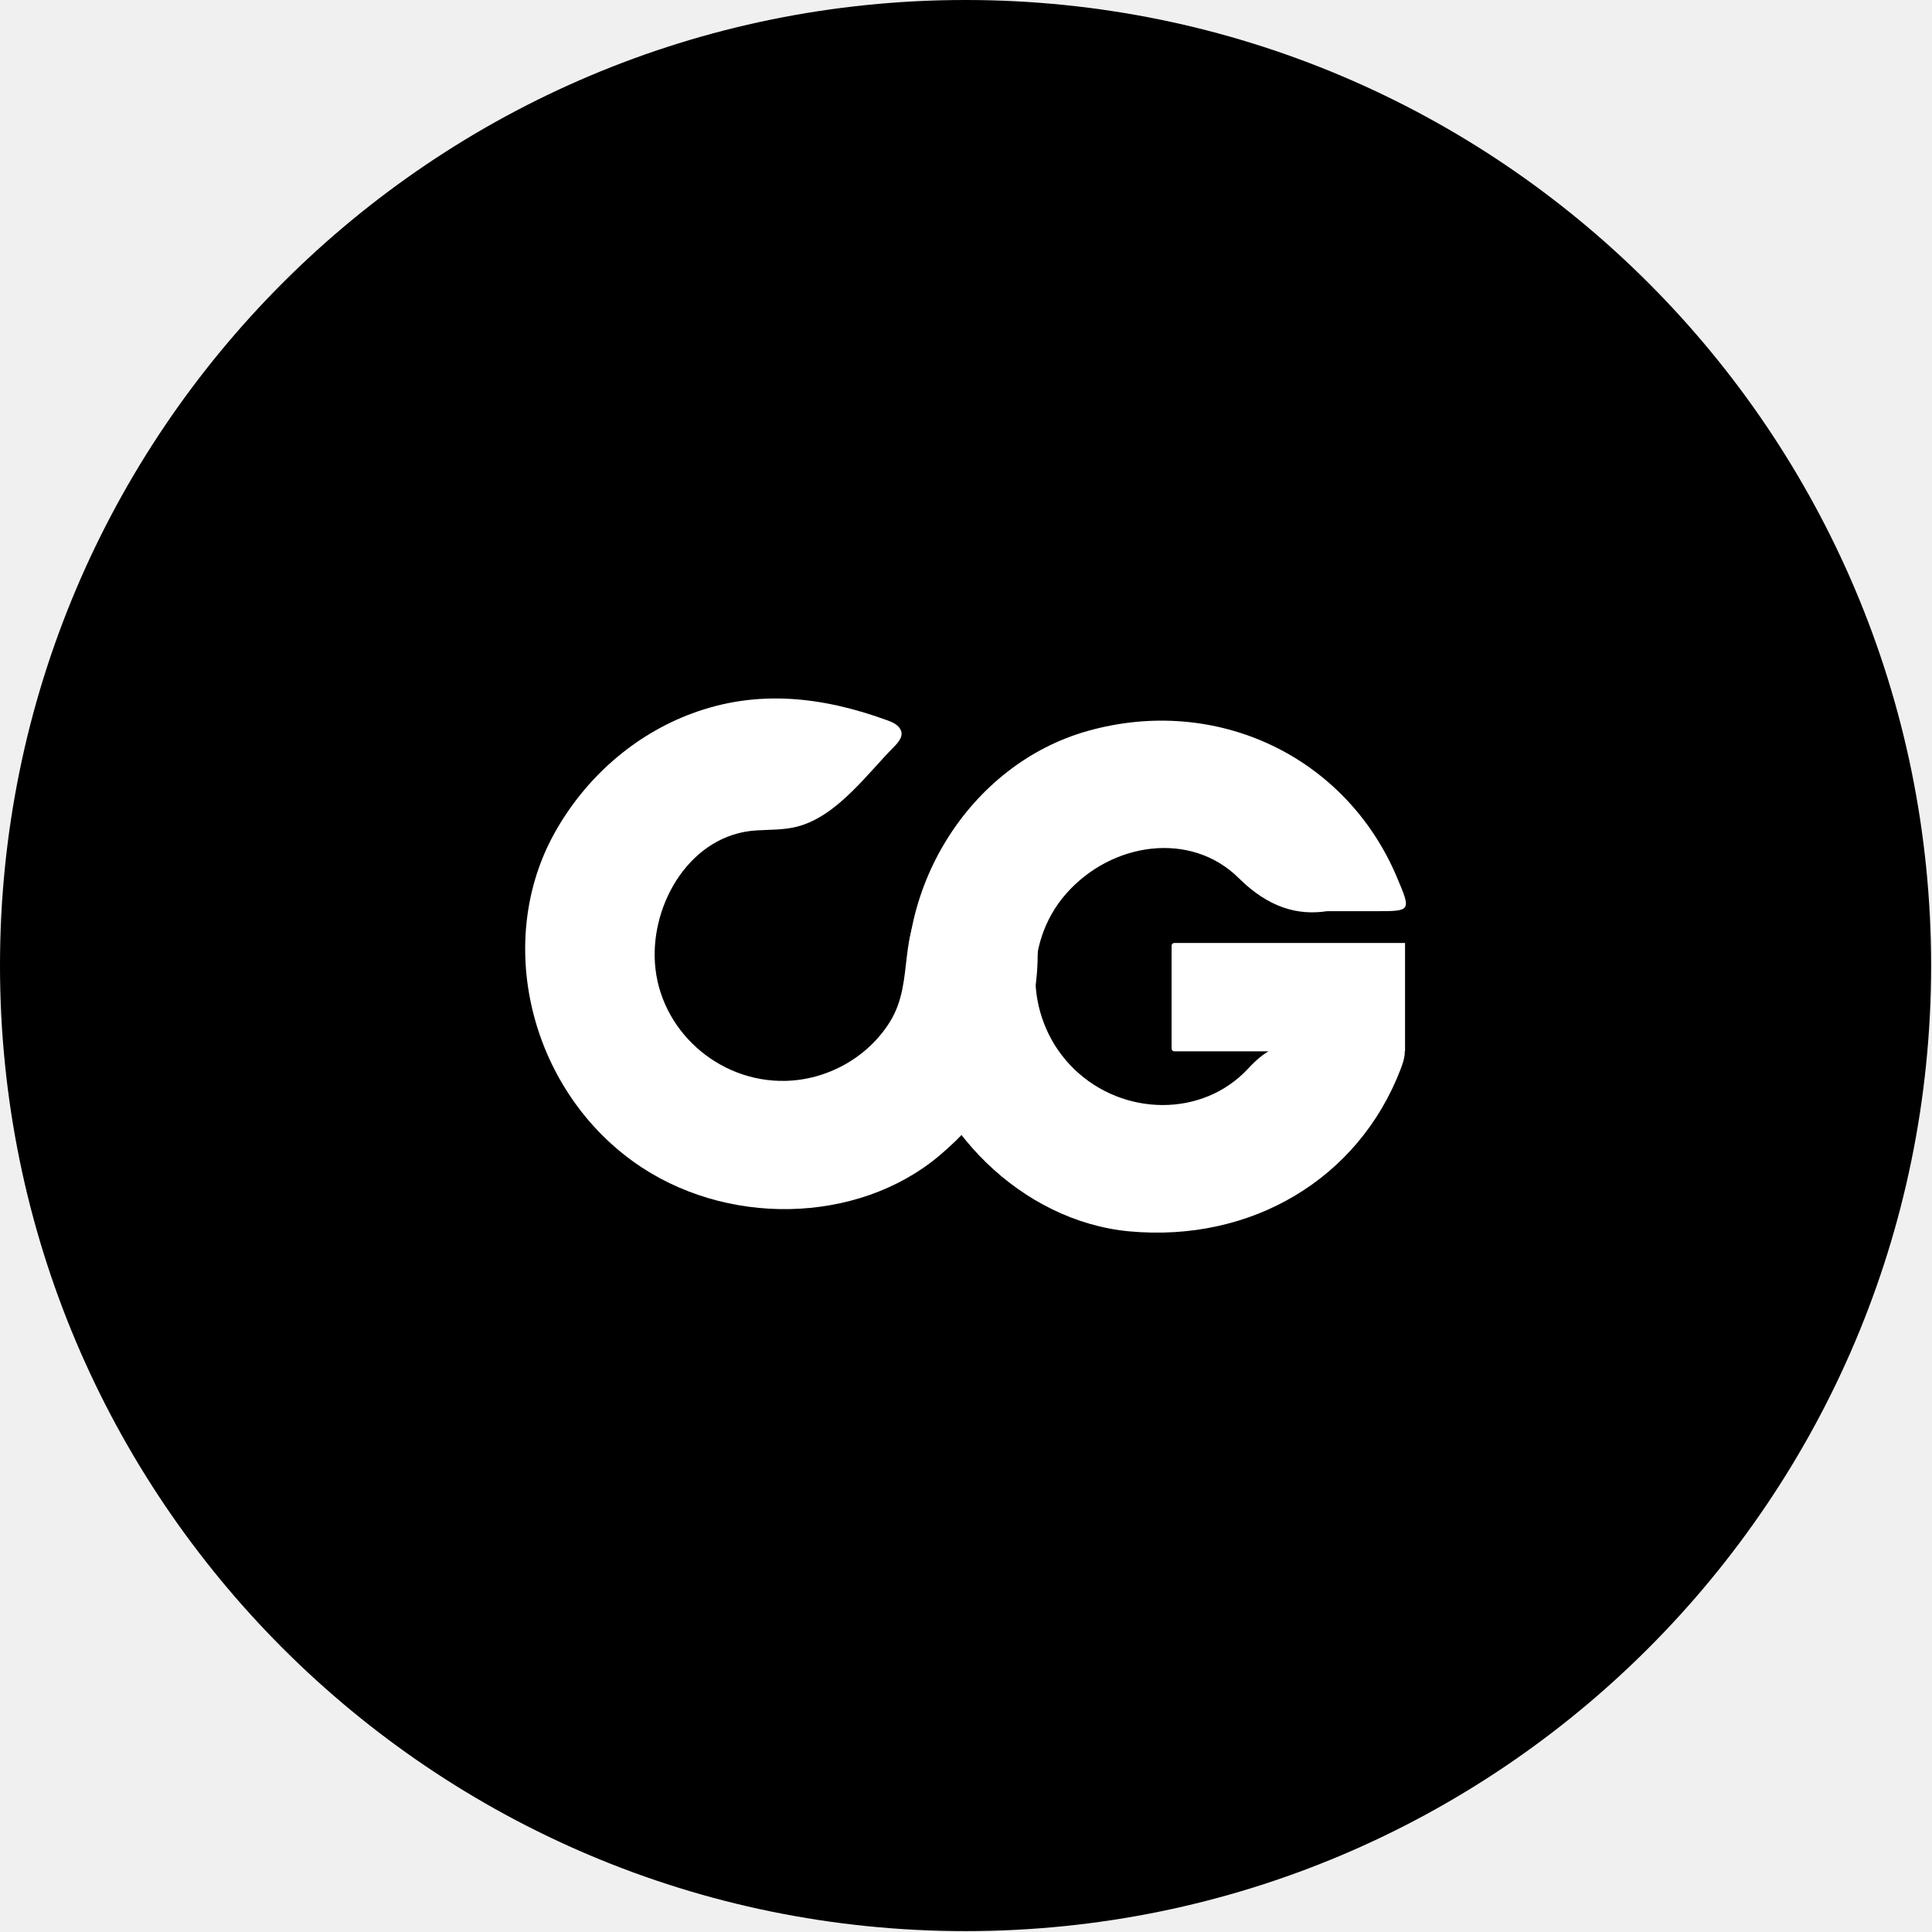
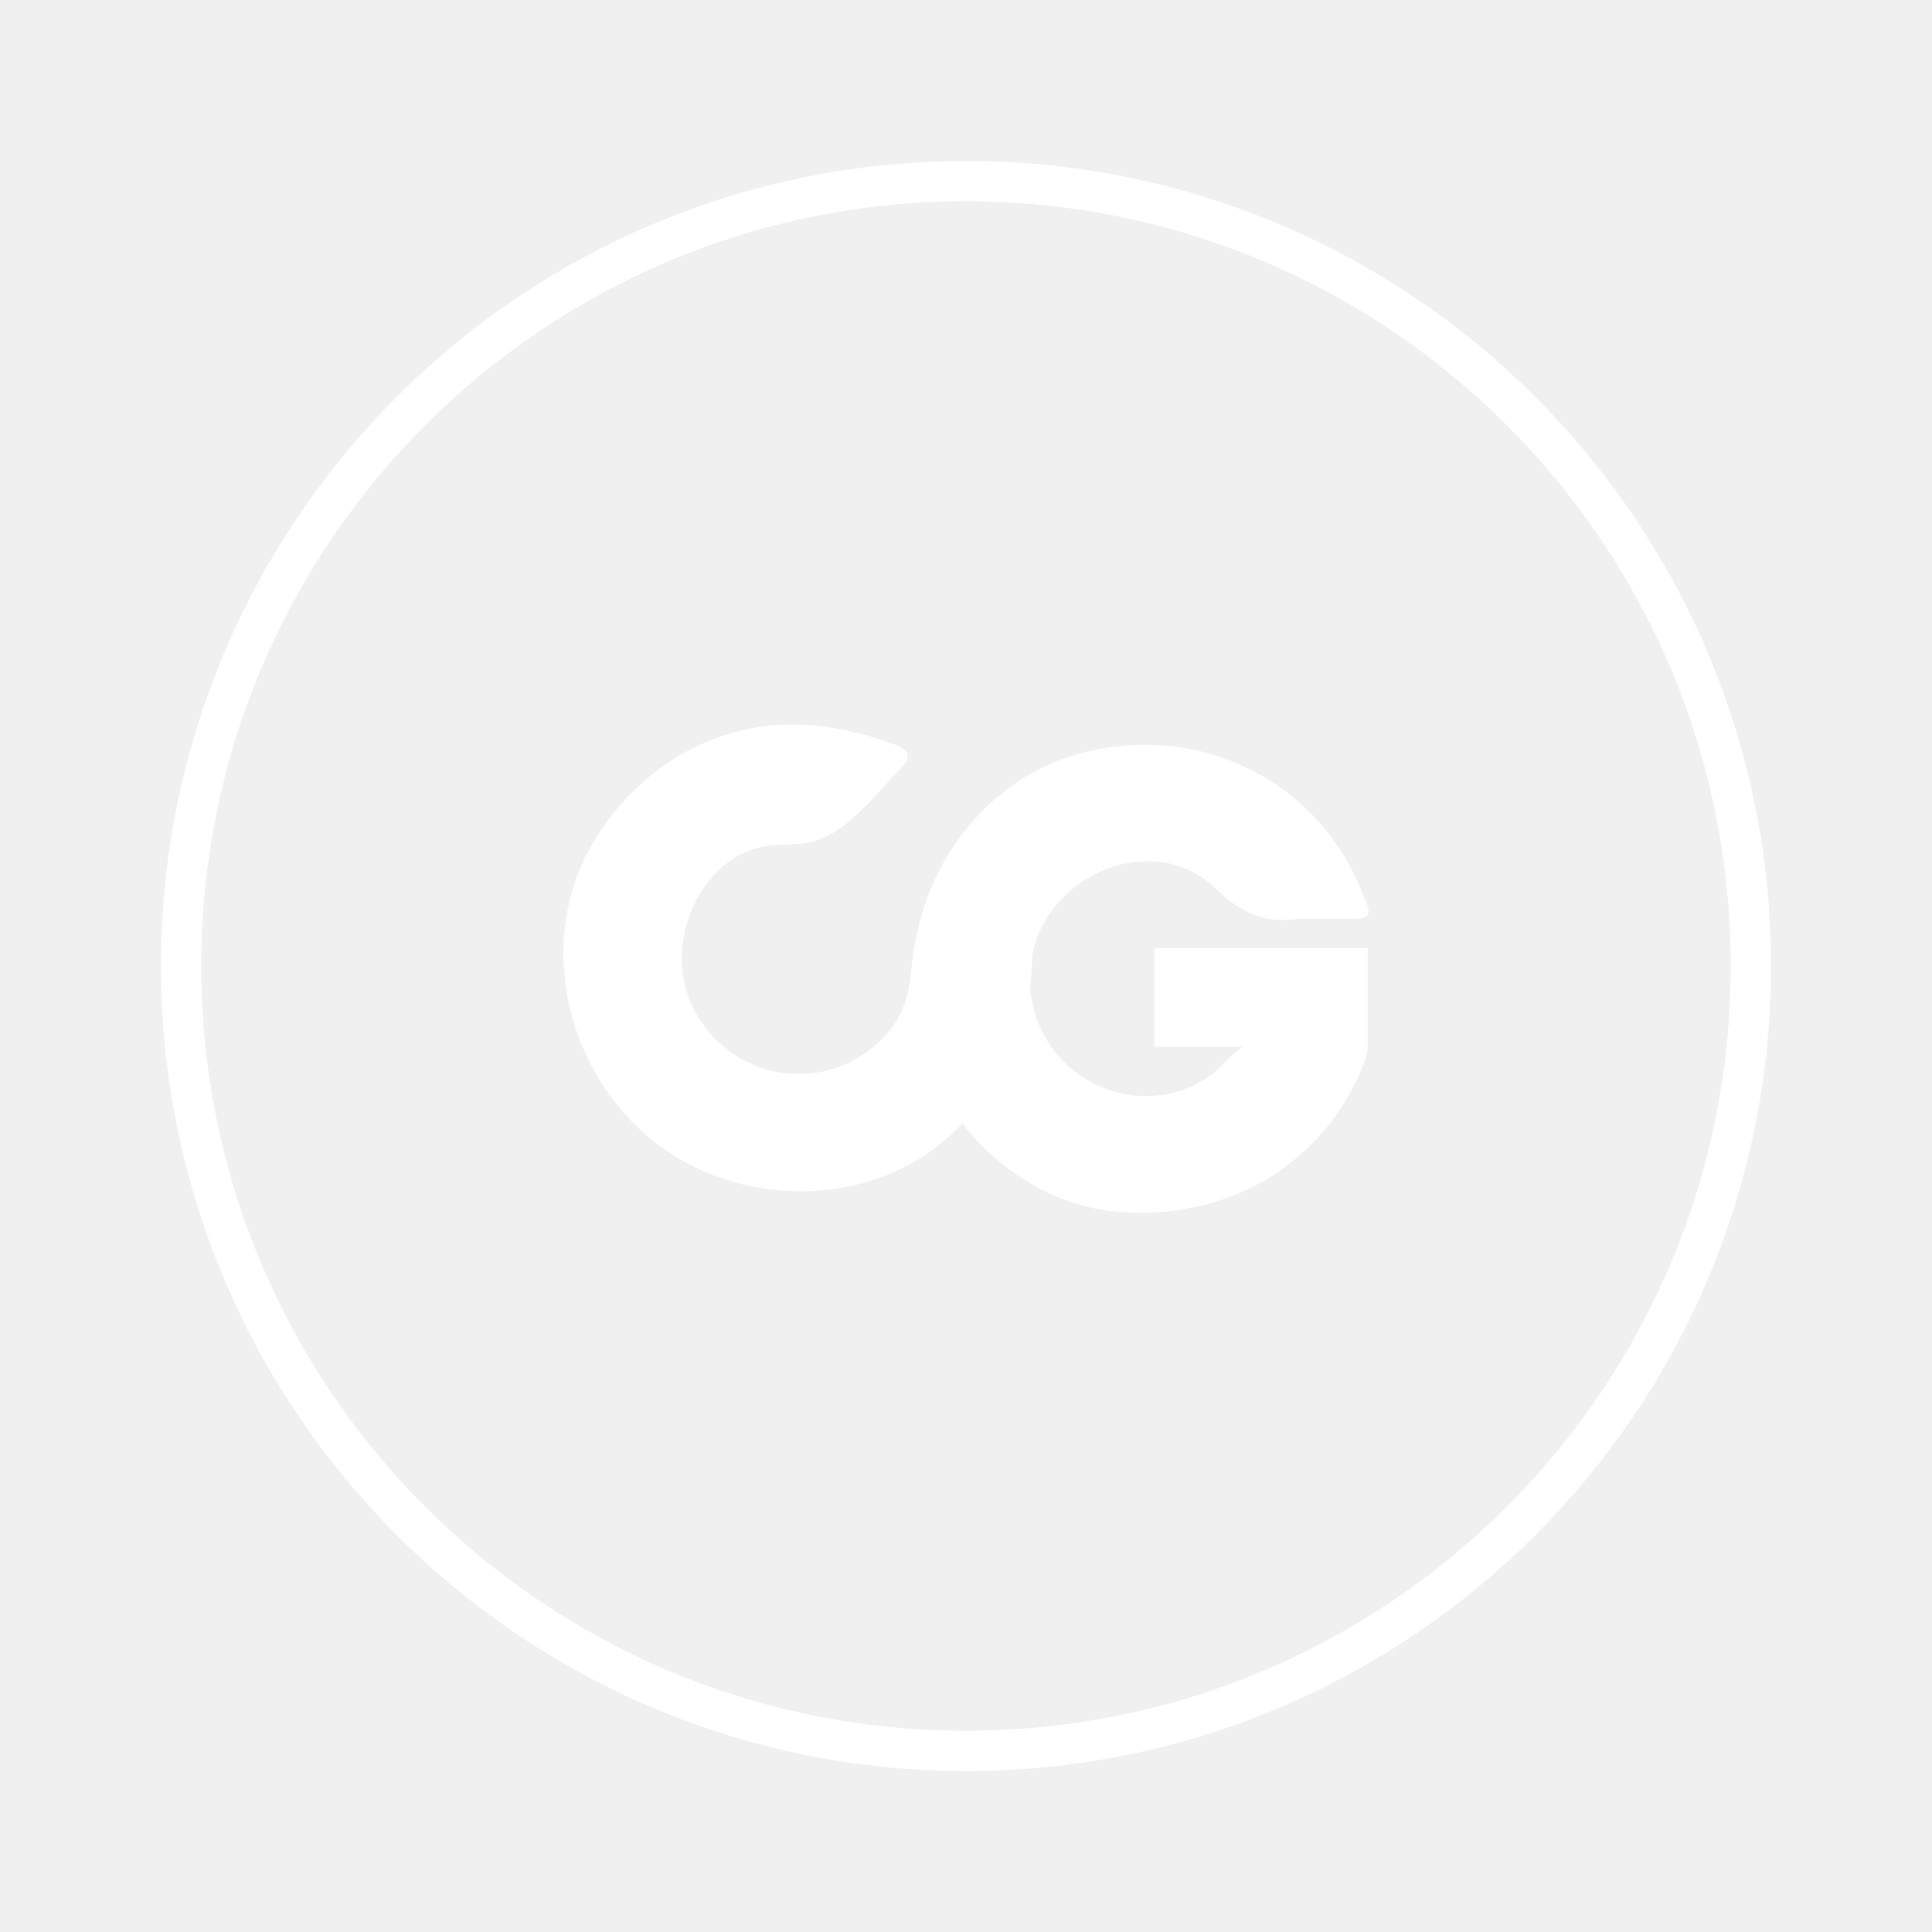
<svg xmlns="http://www.w3.org/2000/svg" width="24" height="24" viewBox="0 0 24 24" fill="none">
-   <g clip-path="url(#clip0_267_132)">
-     <mask id="mask0_267_132" style="mask-type:luminance" maskUnits="userSpaceOnUse" x="0" y="0" width="24" height="24">
-       <path d="M11.994 23.989C18.619 23.989 23.989 18.619 23.989 11.994C23.989 5.37 18.619 0 11.994 0C5.37 0 0 5.37 0 11.994C0 18.619 5.37 23.989 11.994 23.989Z" fill="white" />
-     </mask>
-     <g mask="url(#mask0_267_132)">
-       <path d="M25.15 -10.804H-4.026V32.96H25.15V-10.804Z" fill="black" />
-     </g>
-     <path d="M16.485 11.319C16.121 11.375 15.758 11.275 15.389 10.909C14.796 10.32 13.812 10.456 13.243 11.103C12.697 11.725 12.742 12.7 13.345 13.282C13.95 13.868 14.94 13.887 15.508 13.271C15.746 13.012 15.975 12.917 16.307 12.945C16.59 12.969 16.877 12.967 17.16 12.945C17.466 12.921 17.503 13.012 17.397 13.287C16.876 14.64 15.55 15.438 14.025 15.296C12.703 15.172 11.521 14.023 11.303 12.647C11.054 11.077 12.037 9.492 13.516 9.079C15.113 8.632 16.722 9.396 17.355 10.902C17.531 11.319 17.531 11.319 17.091 11.319C16.922 11.319 16.754 11.319 16.485 11.319Z" fill="white" />
-     <path d="M10.586 9.83C10.382 10.03 10.156 10.205 9.897 10.27C9.733 10.312 9.561 10.305 9.392 10.316C8.584 10.367 8.084 11.214 8.136 11.965C8.192 12.791 8.917 13.445 9.755 13.427C10.275 13.416 10.777 13.139 11.054 12.695C11.374 12.183 11.127 11.574 11.56 11.123C11.746 10.928 11.975 10.771 12.138 10.556C12.188 10.491 12.233 10.418 12.303 10.372C12.473 10.261 12.551 10.418 12.611 10.552C13.205 11.875 12.838 13.378 11.664 14.36C10.645 15.213 8.997 15.243 7.867 14.43C6.576 13.501 6.142 11.688 6.89 10.346C7.267 9.669 7.872 9.13 8.601 8.861C9.412 8.561 10.216 8.655 11.014 8.945C11.074 8.967 11.138 8.992 11.175 9.044C11.242 9.135 11.159 9.223 11.097 9.286C10.937 9.448 10.77 9.65 10.586 9.83Z" fill="white" />
-     <path d="M14.554 13.027V11.746C14.554 11.729 14.569 11.714 14.587 11.714H17.454V13.06H14.587C14.569 13.06 14.554 13.045 14.554 13.027Z" fill="white" />
-   </g>
-   <defs>
-     <clipPath id="clip0_267_132">
-       <rect width="24" height="24" fill="white" />
-     </clipPath>
-   </defs>
+   <path d="M21.75 12C21.75 17.385 17.385 21.75 12 21.75C6.615 21.75 2.25 17.385 2.25 12C2.25 6.615 6.615 2.25 12 2.25C17.385 2.25 21.75 6.615 21.75 12Z" stroke="white" stroke-width="0.5" />
+   <path fill-rule="evenodd" clip-rule="evenodd" d="M10.713 10.054C10.526 10.237 10.32 10.397 10.083 10.457C9.973 10.484 9.858 10.489 9.745 10.493C9.703 10.494 9.662 10.496 9.622 10.498C8.883 10.545 8.426 11.319 8.473 12.006C8.525 12.761 9.187 13.358 9.953 13.342C10.429 13.332 10.888 13.078 11.141 12.673C11.273 12.461 11.299 12.231 11.325 12.004C11.339 11.88 11.353 11.757 11.384 11.638C11.584 10.577 12.354 9.657 13.391 9.367C14.851 8.959 16.321 9.658 16.9 11.033C17.061 11.415 17.061 11.415 16.659 11.415H16.105C15.772 11.466 15.44 11.375 15.104 11.04C14.561 10.502 13.662 10.627 13.142 11.218C12.973 11.41 12.866 11.638 12.82 11.877C12.82 12.005 12.812 12.132 12.796 12.257C12.819 12.607 12.967 12.951 13.234 13.21C13.788 13.745 14.693 13.762 15.212 13.199C15.287 13.117 15.361 13.053 15.438 13.006H14.37C14.353 13.006 14.34 12.993 14.34 12.976V11.806C14.34 11.789 14.353 11.776 14.37 11.776H16.991V13.006H16.987C16.991 13.056 16.973 13.124 16.939 13.214C16.462 14.451 15.25 15.18 13.857 15.05C13.117 14.981 12.426 14.561 11.955 13.957C11.875 14.04 11.789 14.119 11.698 14.195C10.767 14.975 9.26 15.002 8.227 14.258C7.048 13.41 6.651 11.752 7.334 10.526C7.679 9.907 8.232 9.414 8.898 9.168C9.64 8.894 10.374 8.98 11.104 9.245C11.159 9.266 11.217 9.288 11.251 9.335C11.313 9.419 11.236 9.499 11.179 9.556C11.115 9.622 11.05 9.694 10.983 9.768C10.896 9.863 10.807 9.961 10.713 10.054Z" fill="white" />
</svg>
